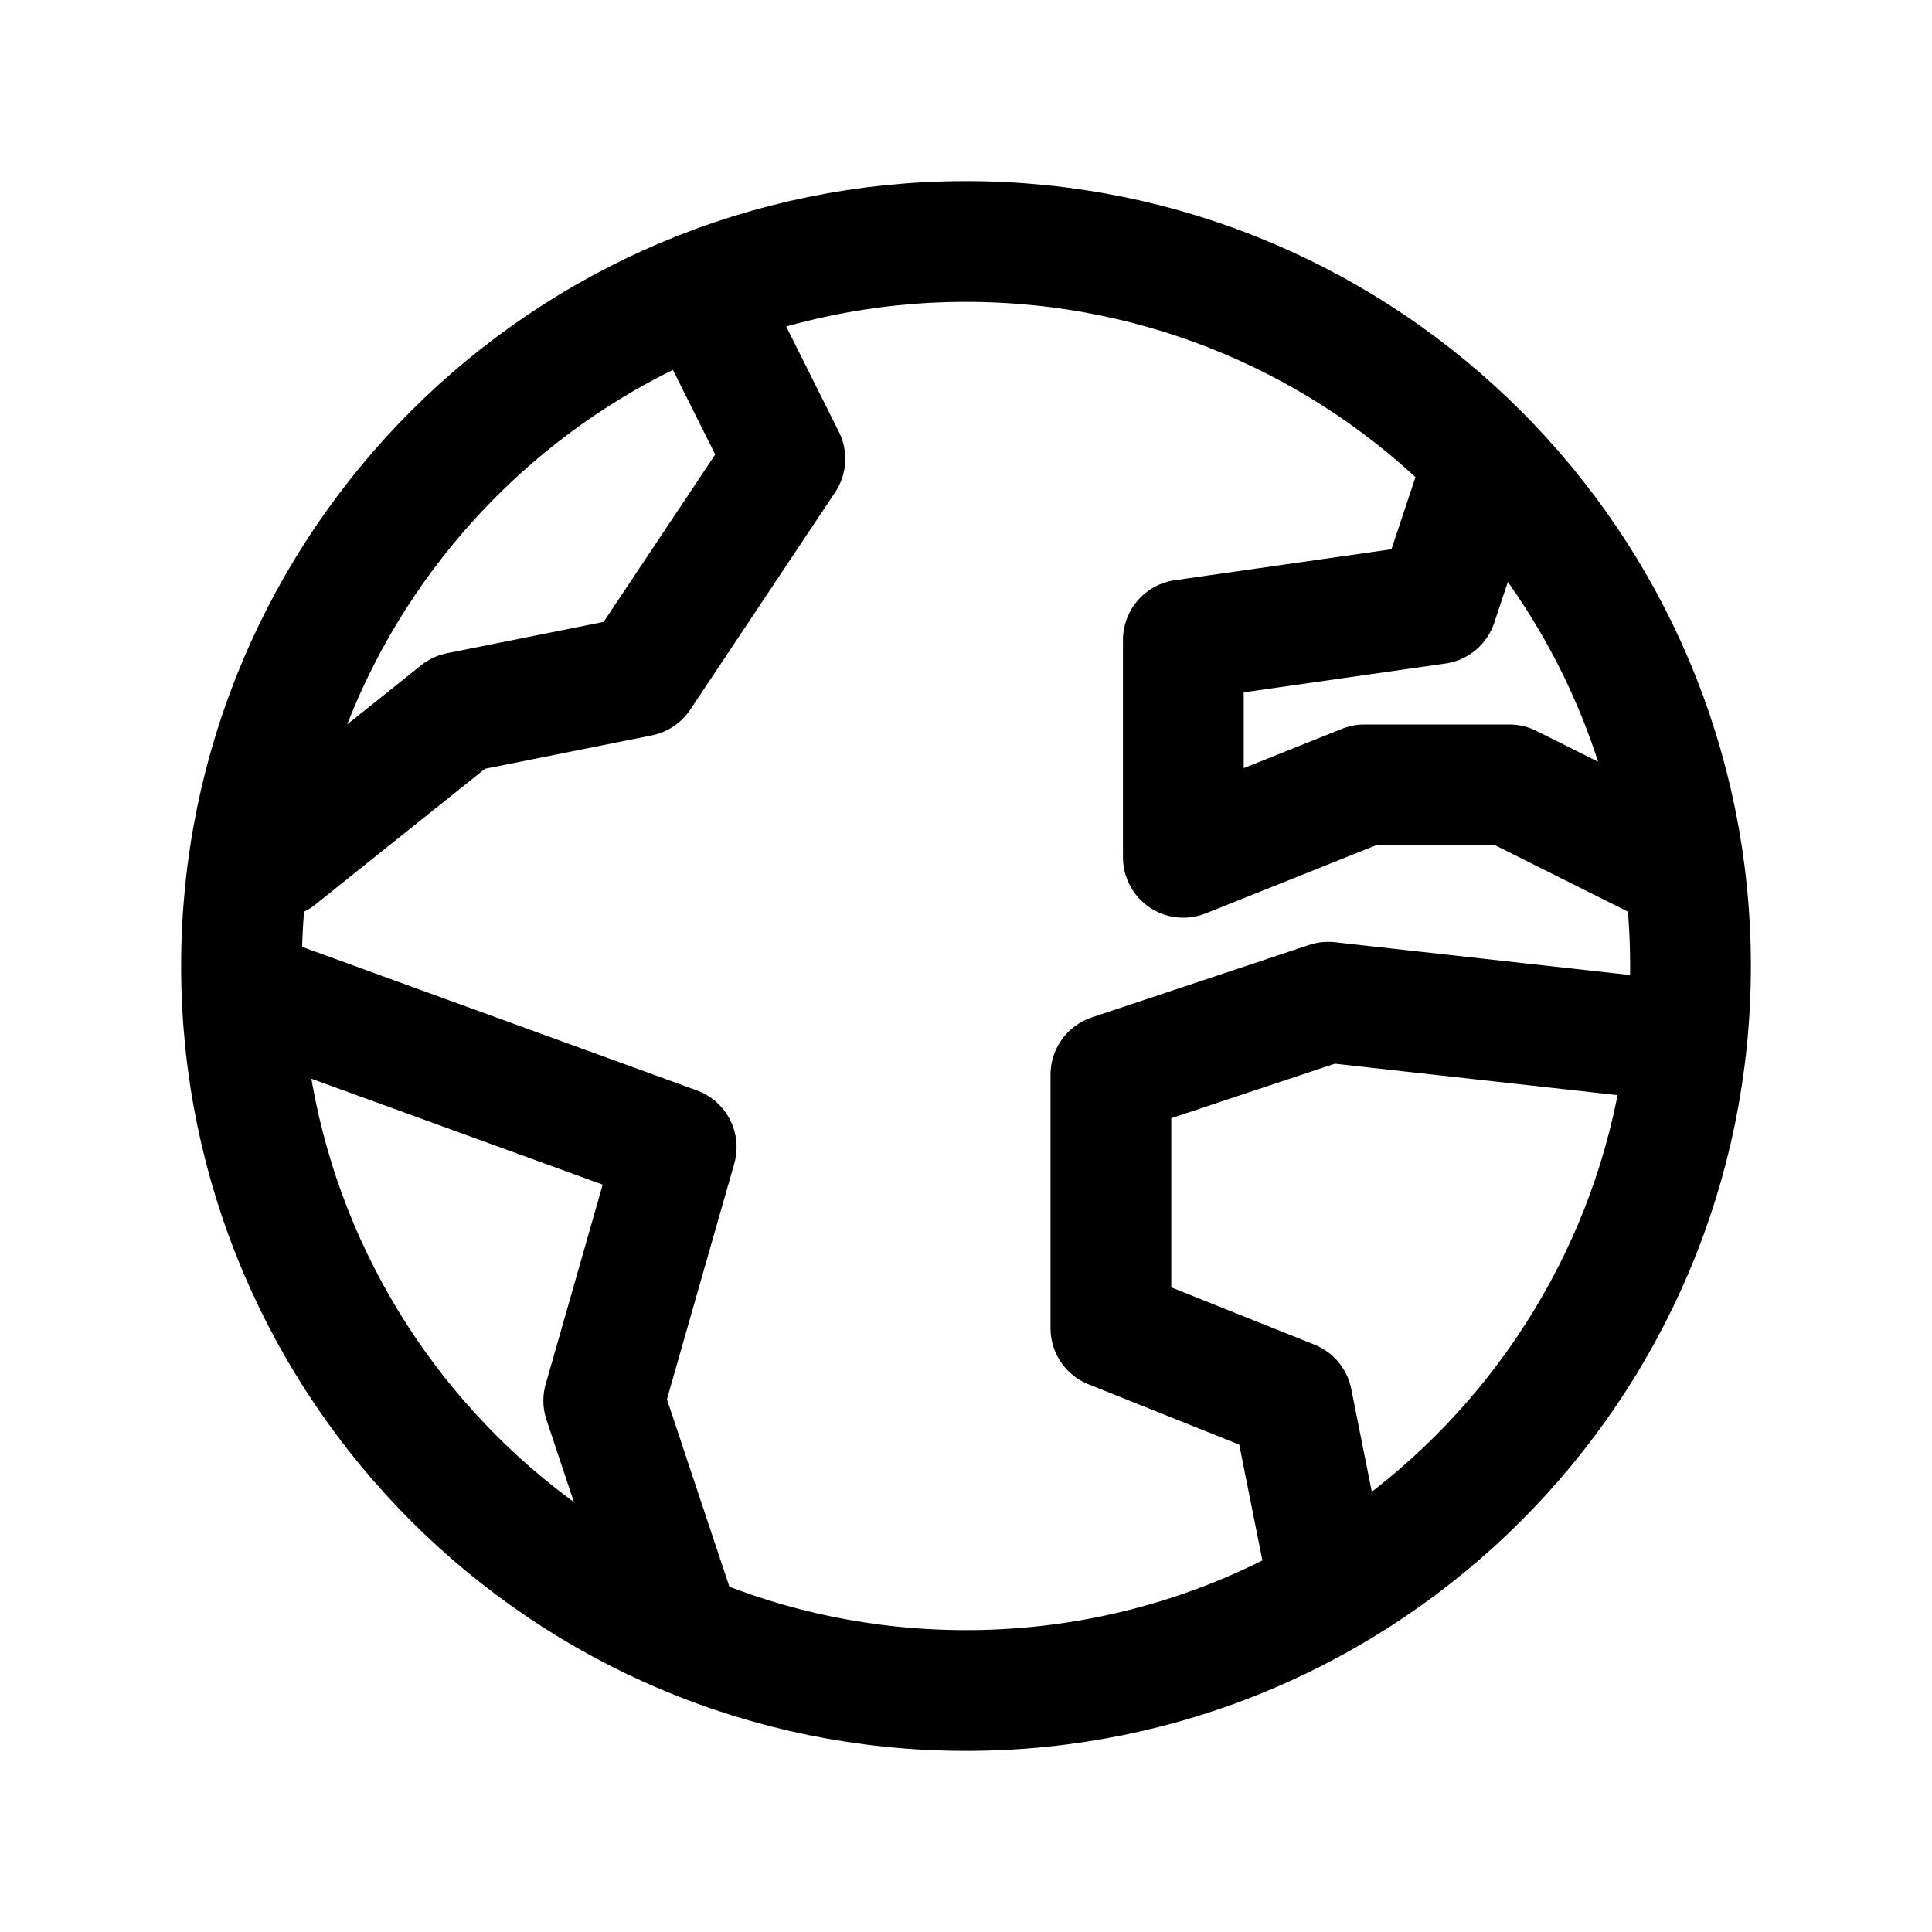
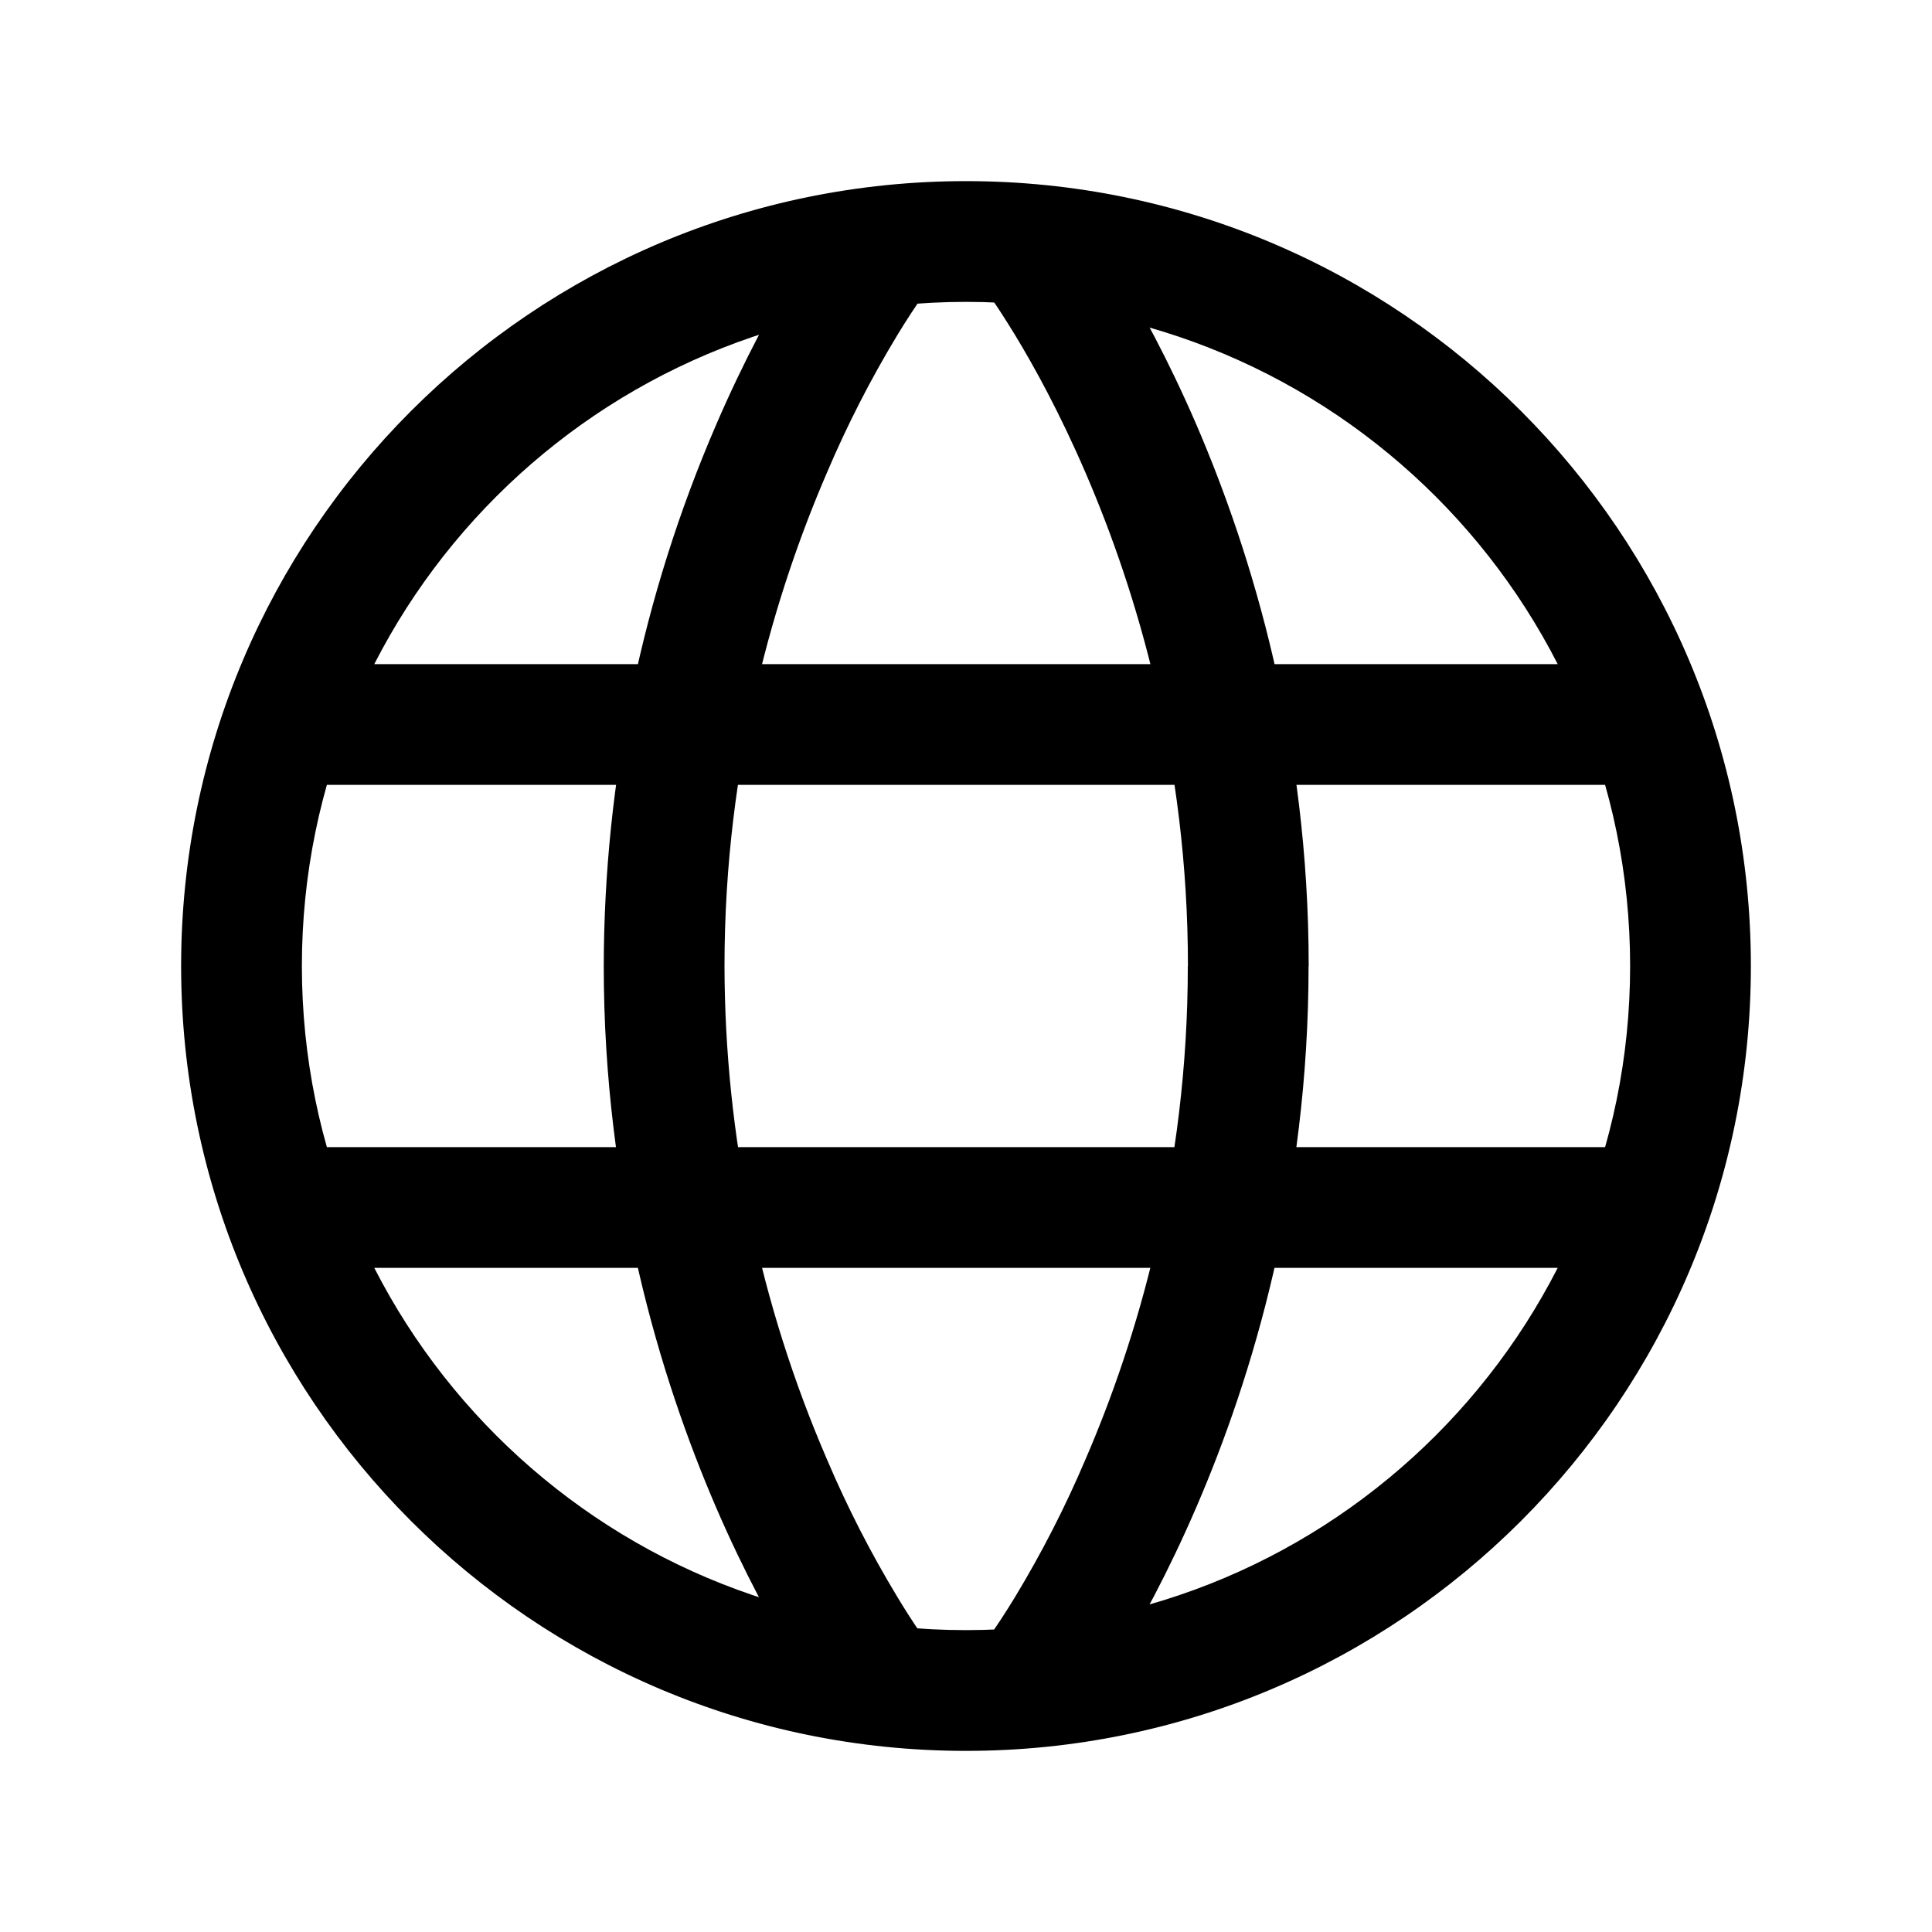
<svg xmlns="http://www.w3.org/2000/svg" fill="none" viewBox="0 0 16 16">
-   <path stroke="currentColor" stroke-linecap="round" stroke-linejoin="round" d="m2.3 8.3 3.3 1.2-.6 2.1.6 1.8m5.4-.3-.3-1.5-1.5-.6V8.9l1.8-.6 2.7.3m-1.5-4.5-.3.9-2.1.3v1.8l1.5-.6h1.2l1.2.6m-11.4 0 1.5-1.2 1.5-.3 1.2-1.8-.6-1.2M8 14A6 6 0 1 0 8 2a6 6 0 0 0 0 12" />
+   <path fill="currentColor" d="M6.881 14.204a.5.5 0 0 0 .797-.605zm.797-11.803a.5.5 0 0 0-.797-.605zm.482 11.198a.5.5 0 0 0 .797.605zm.797-11.803a.5.5 0 1 0-.797.605zM7.279 13.902l.399-.302-.002-.003-.011-.015-.05-.07a6 6 0 0 1-.186-.291 9 9 0 0 1-.58-1.134A10.35 10.35 0 0 1 6 8H5c0 1.863.466 3.406.93 4.483.233.54.467.964.644 1.256a7 7 0 0 0 .307.464zM5.5 8H6c0-1.696.424-3.103.849-4.087a9 9 0 0 1 .58-1.134 6 6 0 0 1 .247-.376l.002-.003-.399-.302-.398-.302-.001.001-.002.003-.024.033-.064.09a7 7 0 0 0-.216.338c-.177.292-.41.716-.643 1.256A11.35 11.35 0 0 0 5 8zm3.059 5.902.398.302.001-.002.002-.002.005-.007a2 2 0 0 0 .083-.116c.053-.079.128-.192.216-.338.177-.292.41-.716.643-1.256.465-1.077.93-2.62.93-4.483h-1c0 1.696-.423 3.103-.848 4.087a9 9 0 0 1-.58 1.134 6 6 0 0 1-.247.376l-.002.003zM10.338 8h.5c0-1.863-.466-3.406-.93-4.483-.233-.54-.467-.964-.644-1.256A7 7 0 0 0 8.96 1.8l-.002-.003h-.001l-.398.301-.399.302.002.003.06.085q.068.097.187.291c.157.259.368.642.58 1.134.425.984.849 2.391.849 4.087zM2.5 6v.5h11v-1h-11zm0 4v.5h11v-1h-11zM14 8h-.5A5.5 5.5 0 0 1 8 13.5v1A6.5 6.5 0 0 0 14.5 8zm-6 6v-.5A5.5 5.5 0 0 1 2.5 8h-1A6.5 6.5 0 0 0 8 14.5zM2 8h.5A5.5 5.5 0 0 1 8 2.5v-1A6.5 6.5 0 0 0 1.5 8zm6-6v.5A5.5 5.5 0 0 1 13.5 8h1A6.5 6.5 0 0 0 8 1.5z" />
</svg>
